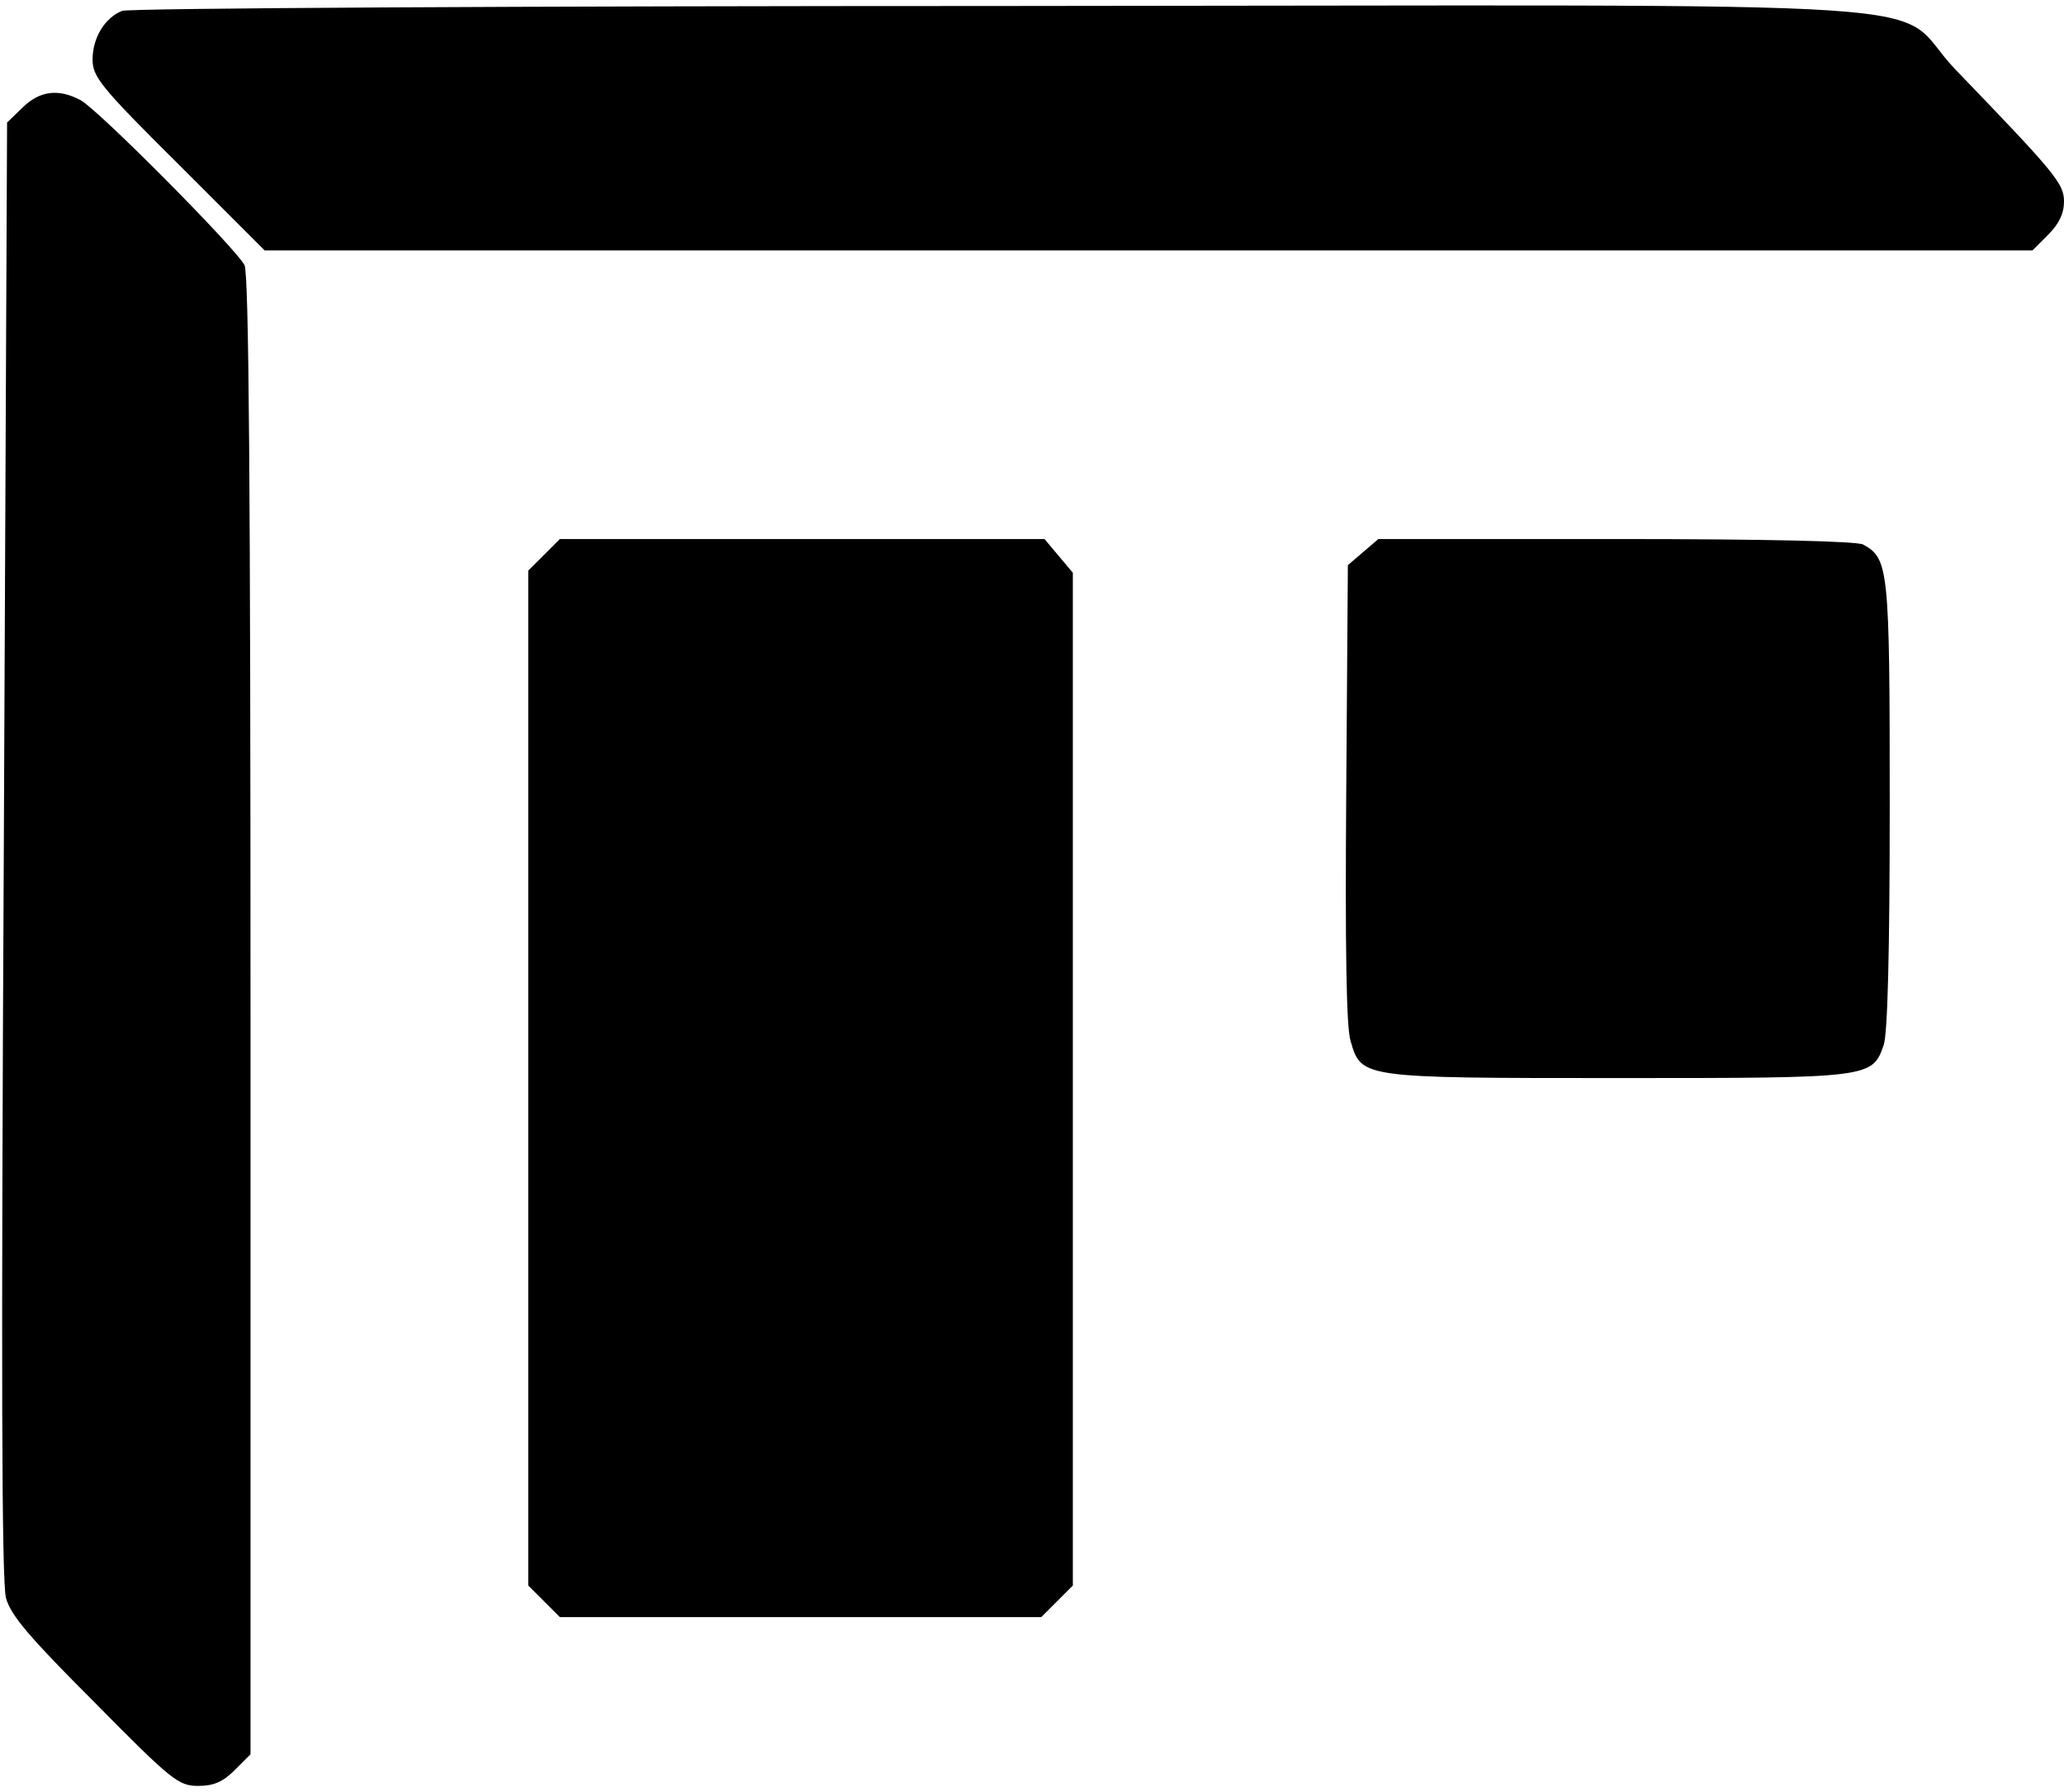
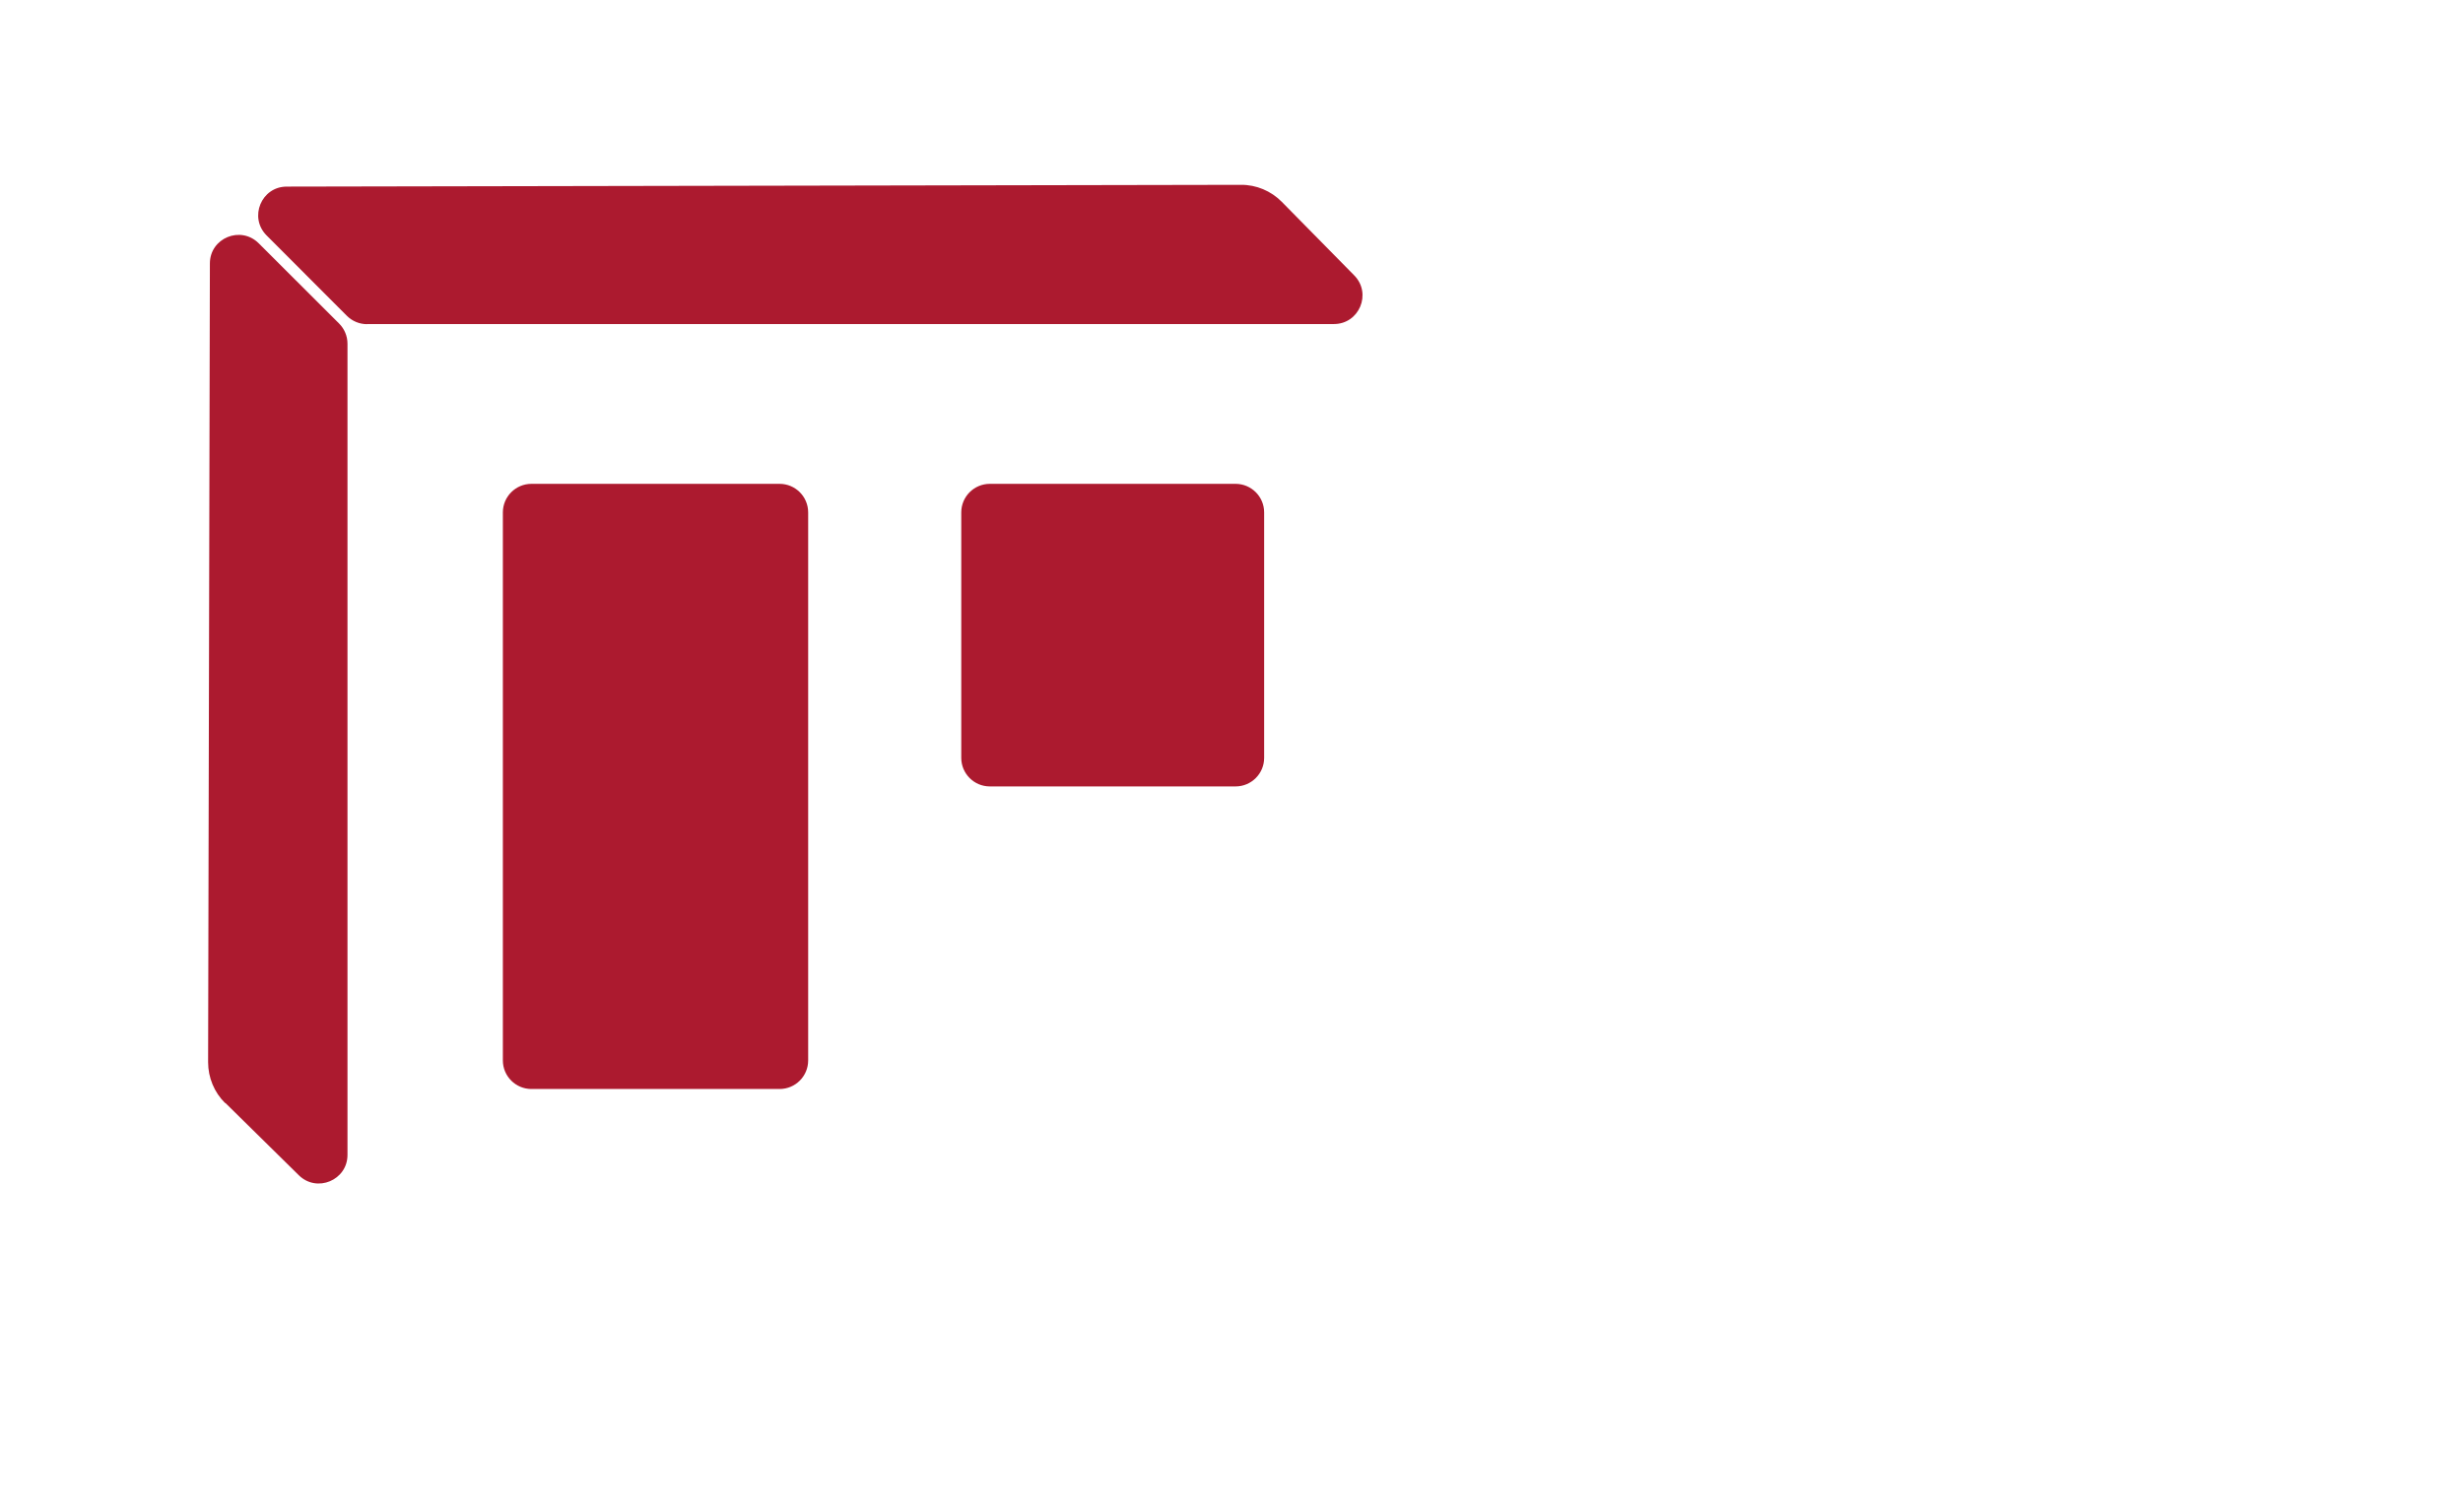
- <svg xmlns="http://www.w3.org/2000/svg" version="1.0" width="379pt" height="329pt" viewBox="0 0 379 329" preserveAspectRatio="xMidYMid meet">
-   <g transform="translate(0,329) scale(0.1,-0.1)" fill="#000000" stroke="none">
-     <path d="M224 3270 c-32 -13 -54 -50 -54 -89 0 -32 14 -50 158 -193 l158 -158 1623 0 1623 0 29 29 c20 20 29 39 29 61 0 33 -16 52 -200 243 -126 132 93 117 -1747 116 -879 0 -1608 -4 -1619 -9z" />
-     <path d="M41 3092 l-28 -27 -6 -1335 c-5 -954 -4 -1346 4 -1375 9 -32 42 -71 163 -192 142 -144 154 -153 190 -153 28 0 45 7 67 29 l29 29 0 1357 c0 973 -3 1362 -11 1378 -16 31 -269 286 -301 303 -41 22 -76 17 -107 -14z" />
-     <path d="M999 2271 l-29 -29 0 -932 0 -932 29 -29 29 -29 442 0 442 0 29 29 29 29 0 930 0 930 -26 31 -26 31 -445 0 -445 0 -29 -29z" />
-     <path d="M2503 2276 l-28 -24 -3 -419 c-2 -282 0 -430 8 -455 20 -68 17 -68 490 -68 465 0 468 0 489 61 7 21 11 167 11 441 0 436 -2 452 -49 478 -13 6 -175 10 -455 10 l-435 0 -28 -24z" />
-   </g>
+ <svg xmlns="http://www.w3.org/2000/svg" id="Capa_1" viewBox="0 0 193.86 119.03">
+   <defs>
+     <style>.cls-1{fill:#ac1a2f;stroke-width:0px;}</style>
+   </defs>
+   <rect class="cls-1" x="75.66" y="38.09" width="23.84" height="23.82" rx="2.25" ry="2.25" />
+   <rect class="cls-1" x="39.58" y="38.09" width="24.03" height="47.64" rx="2.25" ry="2.25" />
+   <path class="cls-1" d="M28.9,25.51h76.09c2,0,3-2.41,1.6-3.83l-5.7-5.79c-.85-.86-2.01-1.35-3.22-1.34l-75.1.14c-2,0-3,2.42-1.59,3.84l6.32,6.33c.42.42.99.66,1.59.66Z" />
+   <path class="cls-1" d="M17.73,86.82l5.79,5.7c1.42,1.4,3.83.39,3.83-1.6V27.06c0-.6-.24-1.17-.66-1.59l-6.33-6.32c-1.42-1.41-3.84-.41-3.84,1.59l-.14,62.88c0,1.21.48,2.37,1.34,3.22Z" />
</svg>
